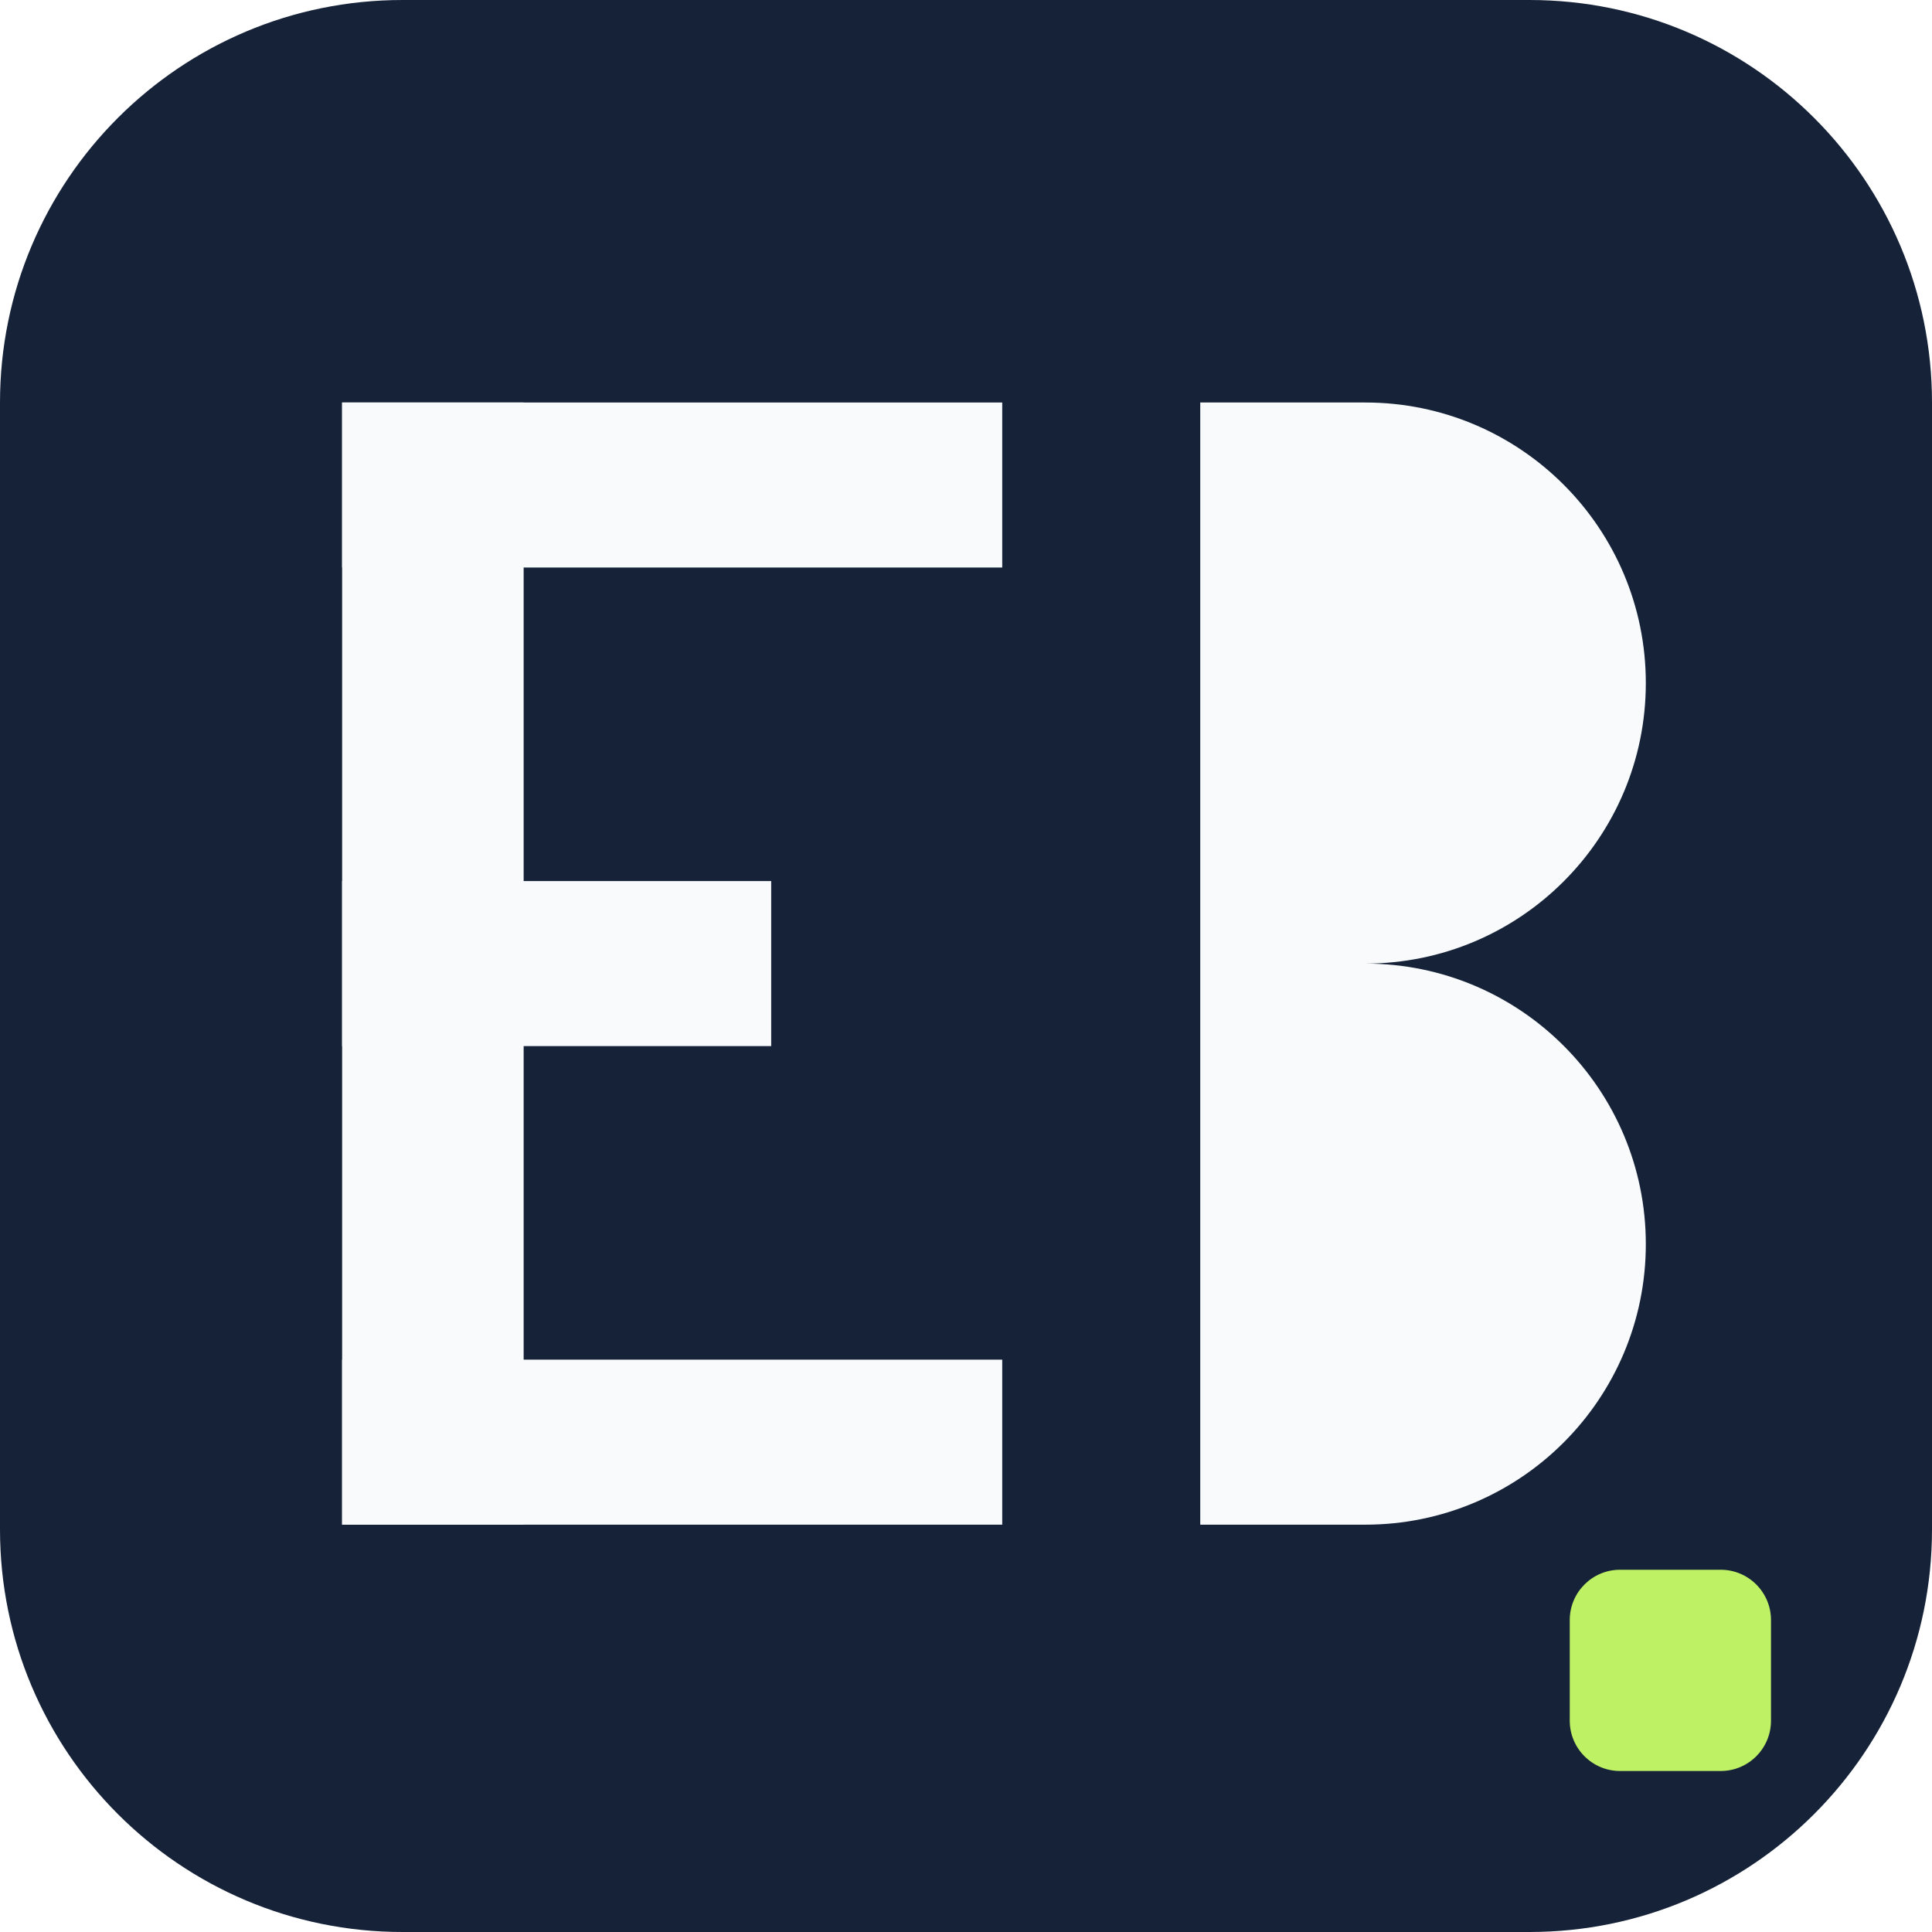
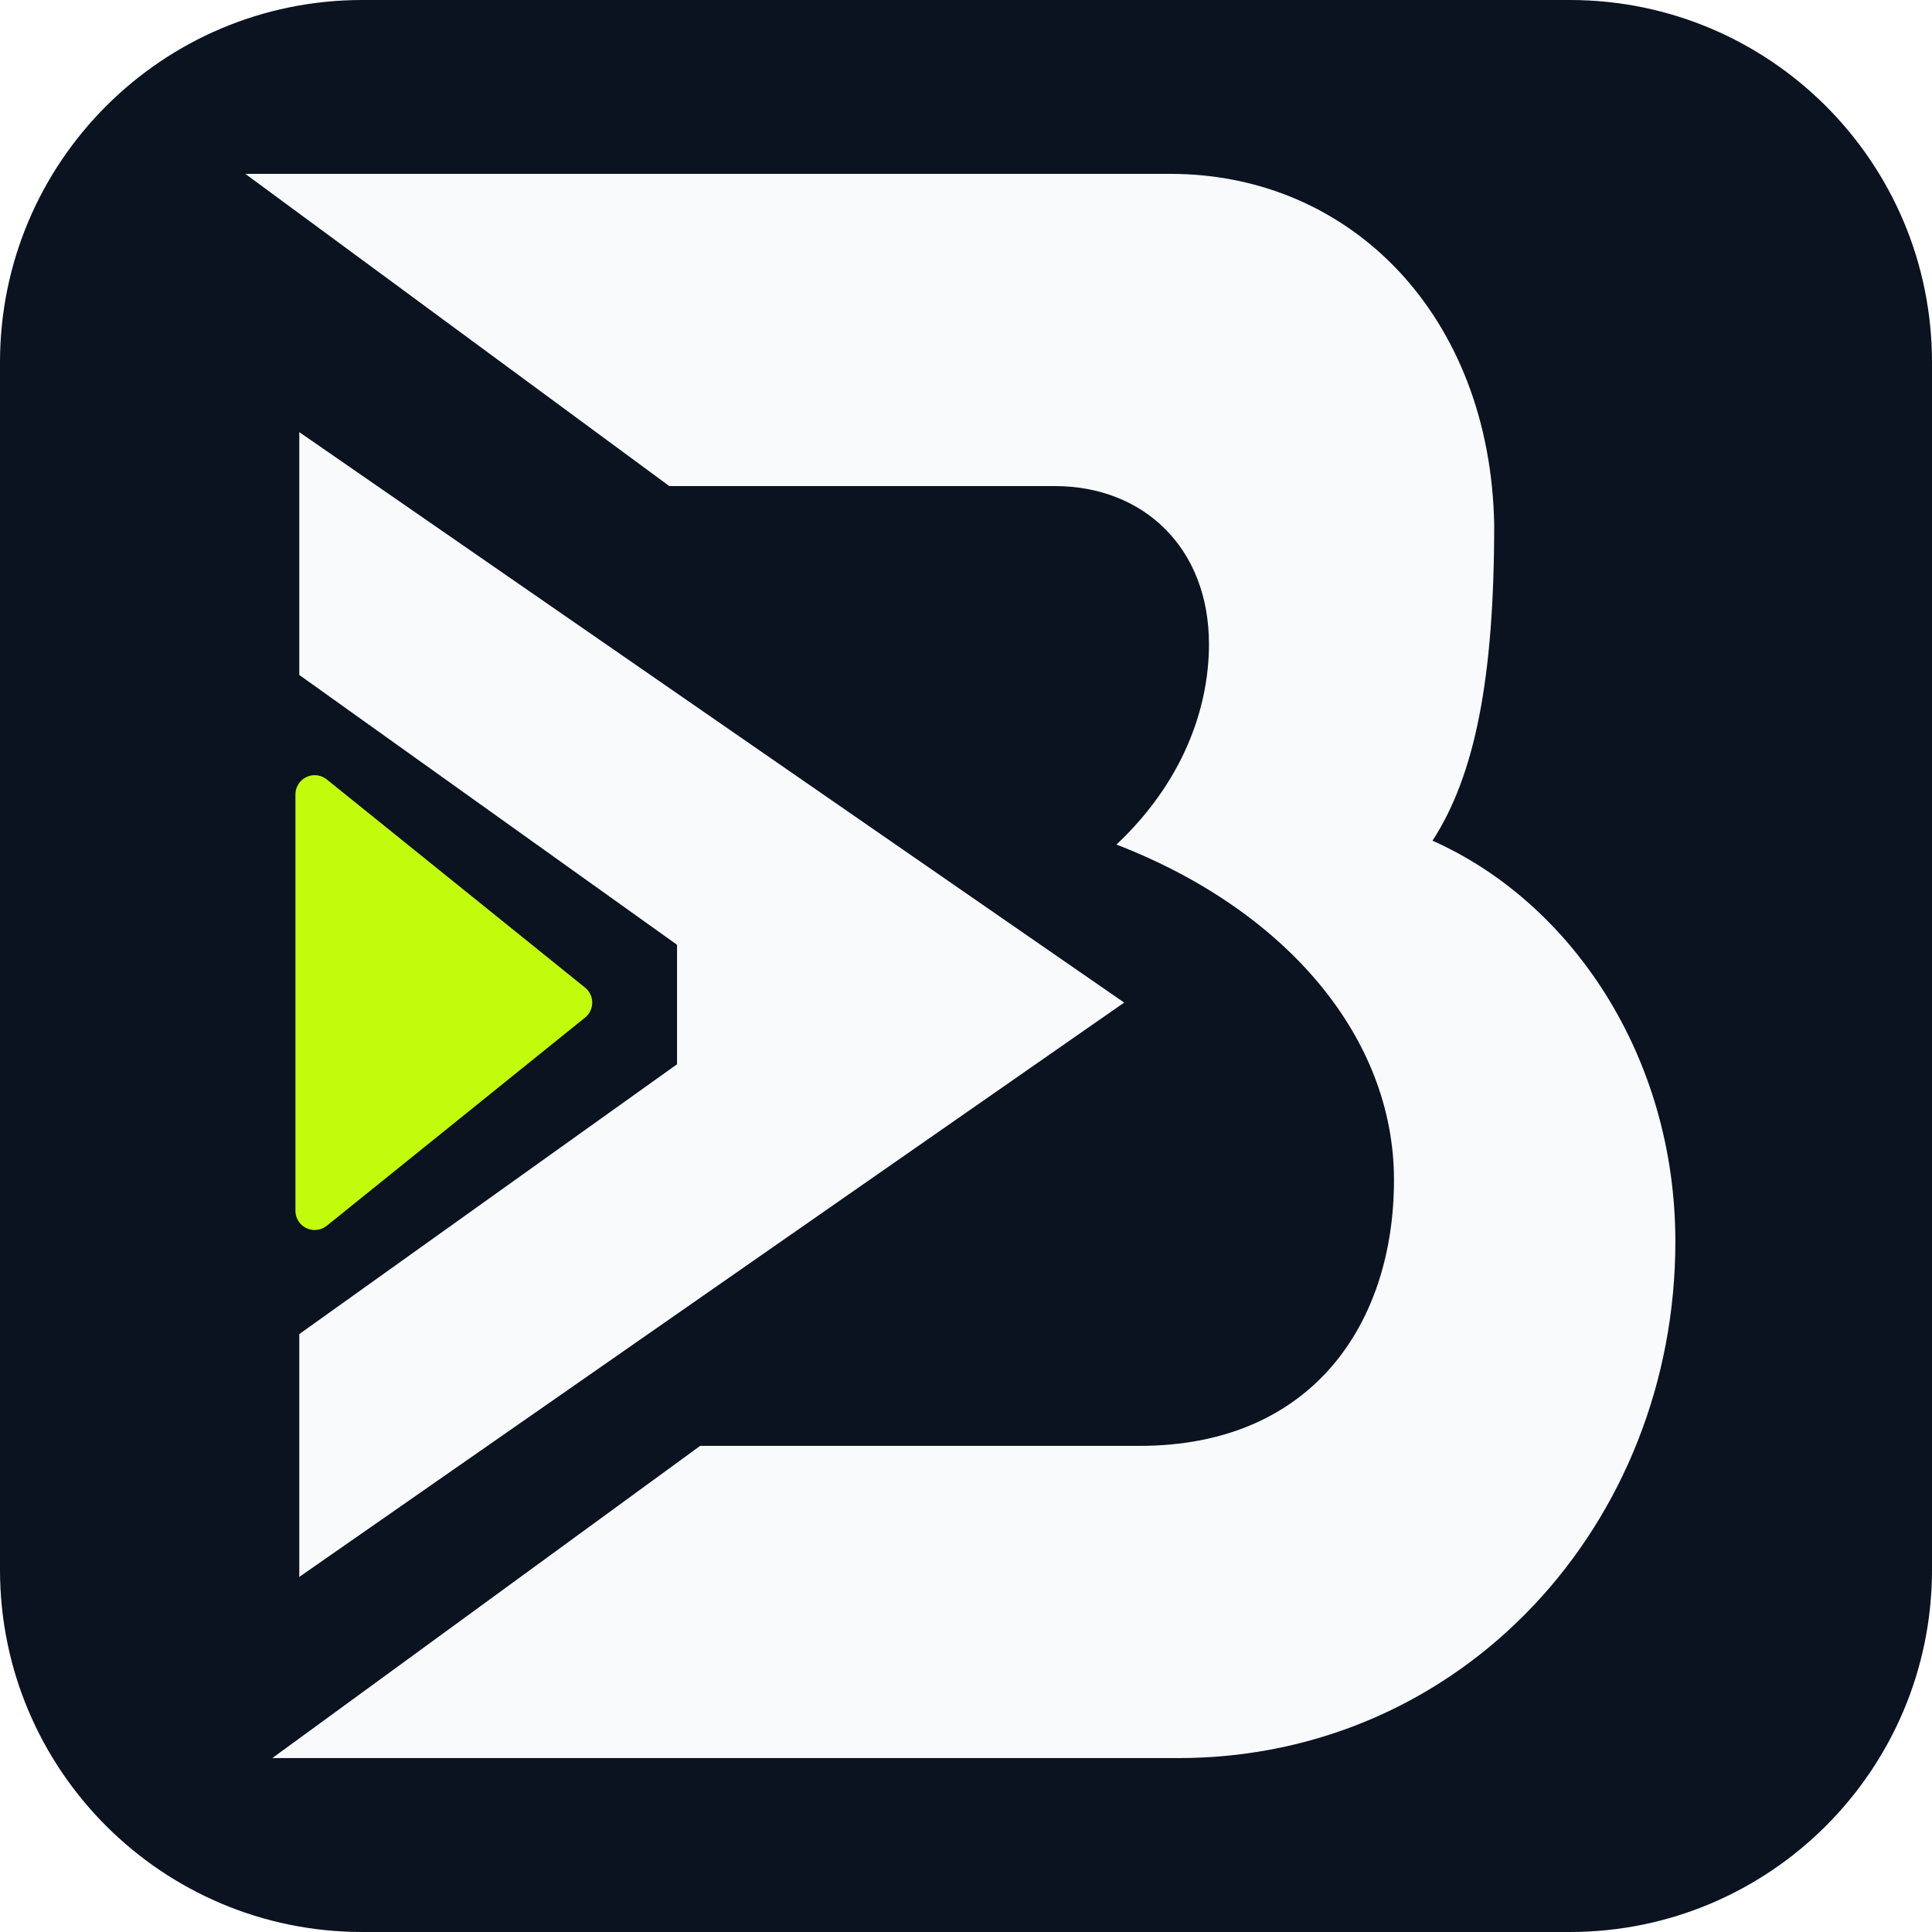
- <svg xmlns="http://www.w3.org/2000/svg" viewBox="0 0 48 48">
-   <rect width="48" height="48" rx="10" fill="#152238" />
-   <g transform="translate(8.5 10) scale(0.82)" fill="#F8FAFC">
-     <rect x="0" y="0" width="5.5" height="34" />
-     <rect x="0" y="0" width="20" height="5" />
-     <rect x="0" y="14.5" width="13" height="5" />
-     <rect x="0" y="29" width="20" height="5" />
-     <path d="M26,0 L31,0 A8.5,8.5 0 0,1 31,17 L26,17 L31,17 A8.5,8.5 0 0,1 31,34 L26,34 Z" />
+ <svg xmlns="http://www.w3.org/2000/svg" viewBox="0 0 512 512">
+   <rect width="512" height="512" rx="96" fill="#0B1220" />
+   <g transform="translate(-106.6 -114.3) scale(1.0215)">
+     <path fill="#F8FAFC" d="M168 157H408C455 157 491 194 492 248C492 288 487 313 476 330C512 346 539 386 539 434C539 507 484 568 410 568H175L286 487H400C445 487 466 455 466 418C466 381 438 348 394 331C411 315 418 296 418 279C418 254 401 238 378 238H278Z" />
+     <path fill="#F8FAFC" d="M182 224L396 372L182 521V458L280 388V357L182 287Z" />
+     <path fill="#C2FB0C" stroke="#C2FB0C" stroke-width="10" stroke-linejoin="round" d="M186 318L253 372L186 426Z" />
  </g>
-   <rect x="39" y="39" width="5" height="5" rx="1.25" fill="#BEF264" />
</svg>
